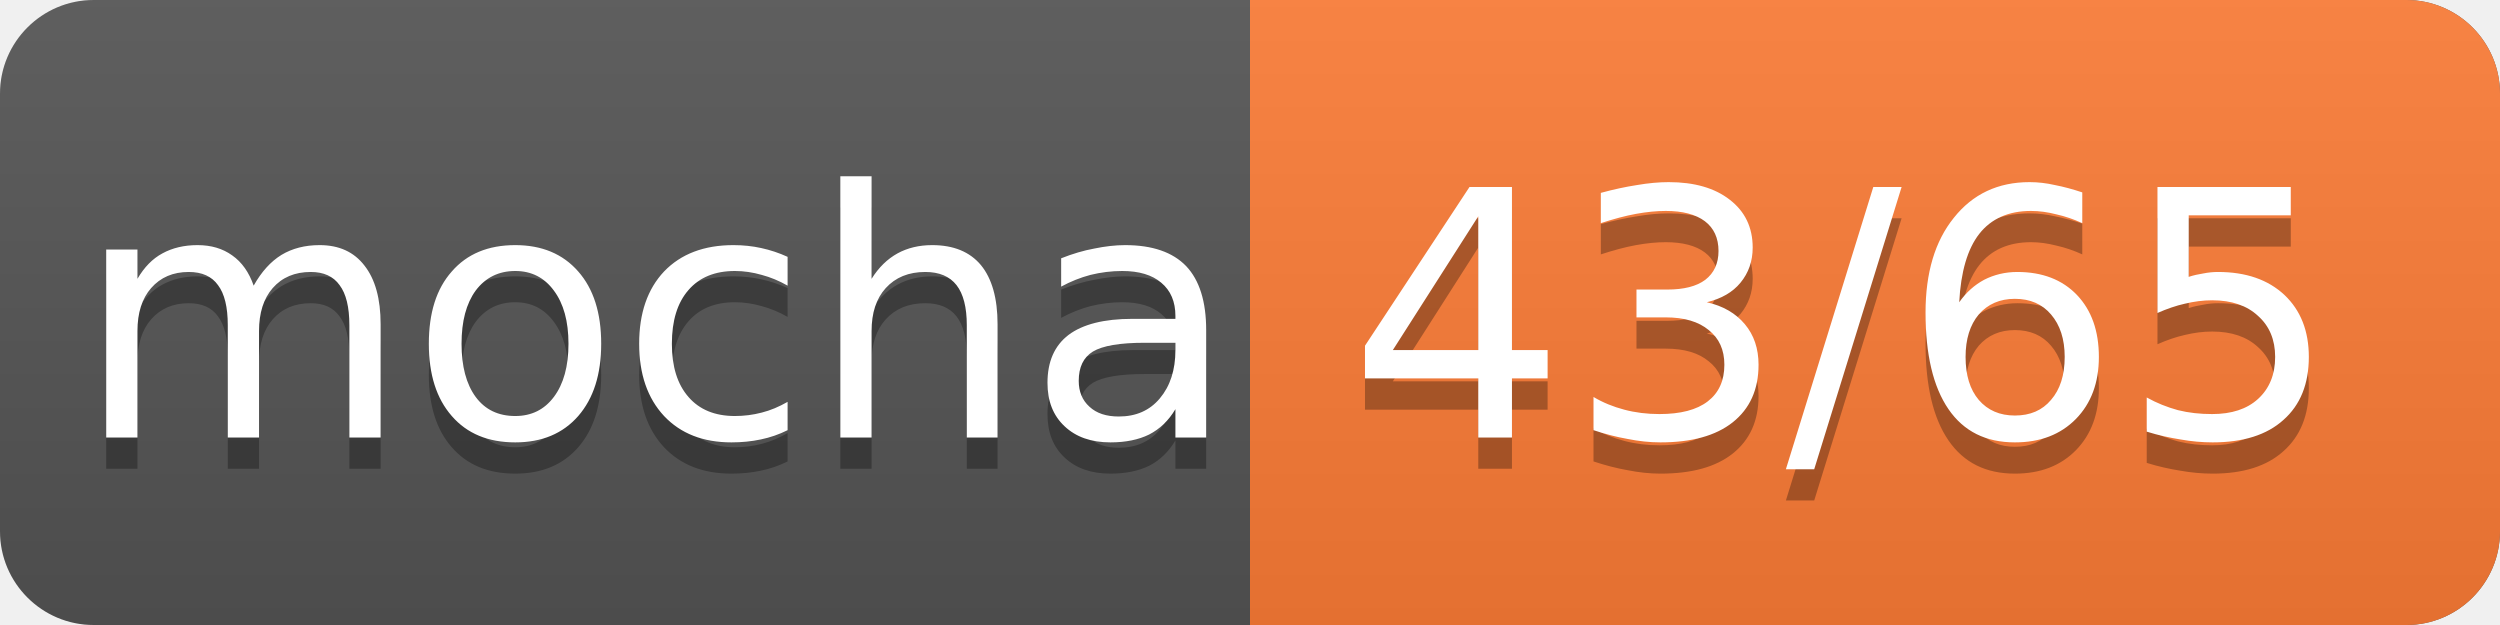
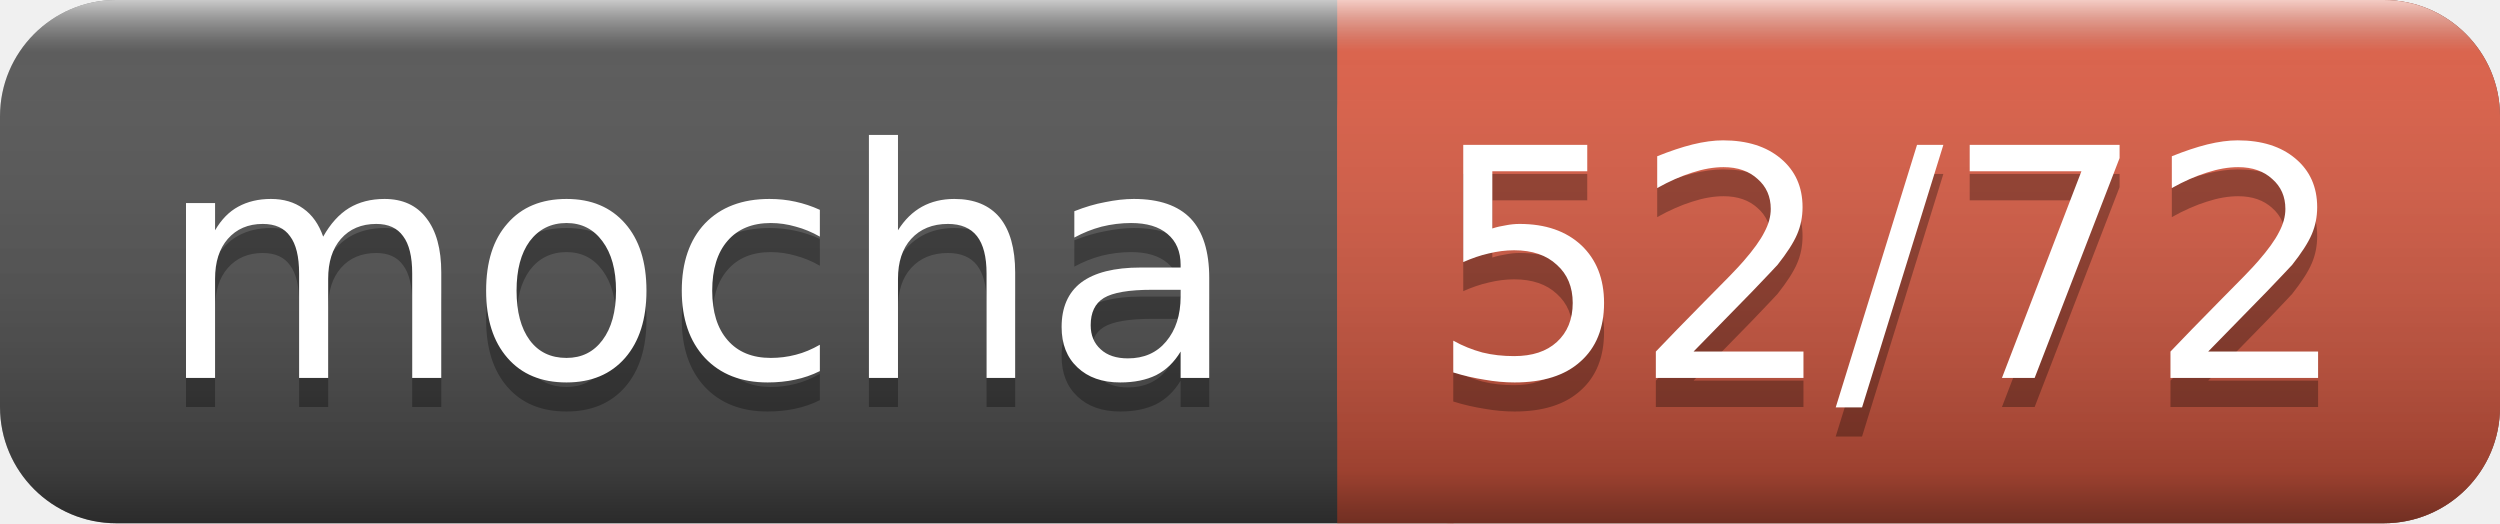
- <svg xmlns="http://www.w3.org/2000/svg" width="80" height="20">
+ <svg xmlns="http://www.w3.org/2000/svg" width="86" height="18">
  <linearGradient id="smooth" x2="0" y2="100%">
-     <stop offset="0" stop-color="#bbb" stop-opacity=".1" />
-     <stop offset="1" stop-opacity=".1" />
+     <stop offset="0" stop-color="#fff" stop-opacity=".7" />
+     <stop offset=".1" stop-color="#aaa" stop-opacity=".1" />
+     <stop offset=".9" stop-color="#000" stop-opacity=".3" />
+     <stop offset="1" stop-color="#000" stop-opacity=".5" />
  </linearGradient>
-   <rect rx="3" width="80" height="20" fill="#555" />
-   <rect rx="3" x="40" width="40" height="20" fill="#fe7d37" />
-   <rect x="40" width="4" height="20" fill="#fe7d37" />
-   <rect rx="3" width="80" height="20" fill="url(#smooth)" />
+   <rect rx="4" width="86" height="18" fill="#555" />
+   <rect rx="4" x="46" width="40" height="18" fill="#e05d44" />
+   <rect x="46" width="4" height="18" fill="#e05d44" />
+   <rect rx="4" width="86" height="18" fill="url(#smooth)" />
  <g fill="#fff" text-anchor="middle" font-family="DejaVu Sans,Verdana,Geneva,sans-serif" font-size="11">
-     <text x="21" y="15" fill="#010101" fill-opacity=".3">mocha</text>
-     <text x="21" y="14">mocha</text>
-     <text x="59" y="15" fill="#010101" fill-opacity=".3">43/65</text>
-     <text x="59" y="14">43/65</text>
+     <text x="24" y="14" fill="#010101" fill-opacity=".3">mocha
+ </text>
+     <text x="24" y="13">mocha
+ </text>
+     <text x="65" y="14" fill="#010101" fill-opacity=".3">52/72</text>
+     <text x="65" y="13">52/72</text>
  </g>
</svg>
